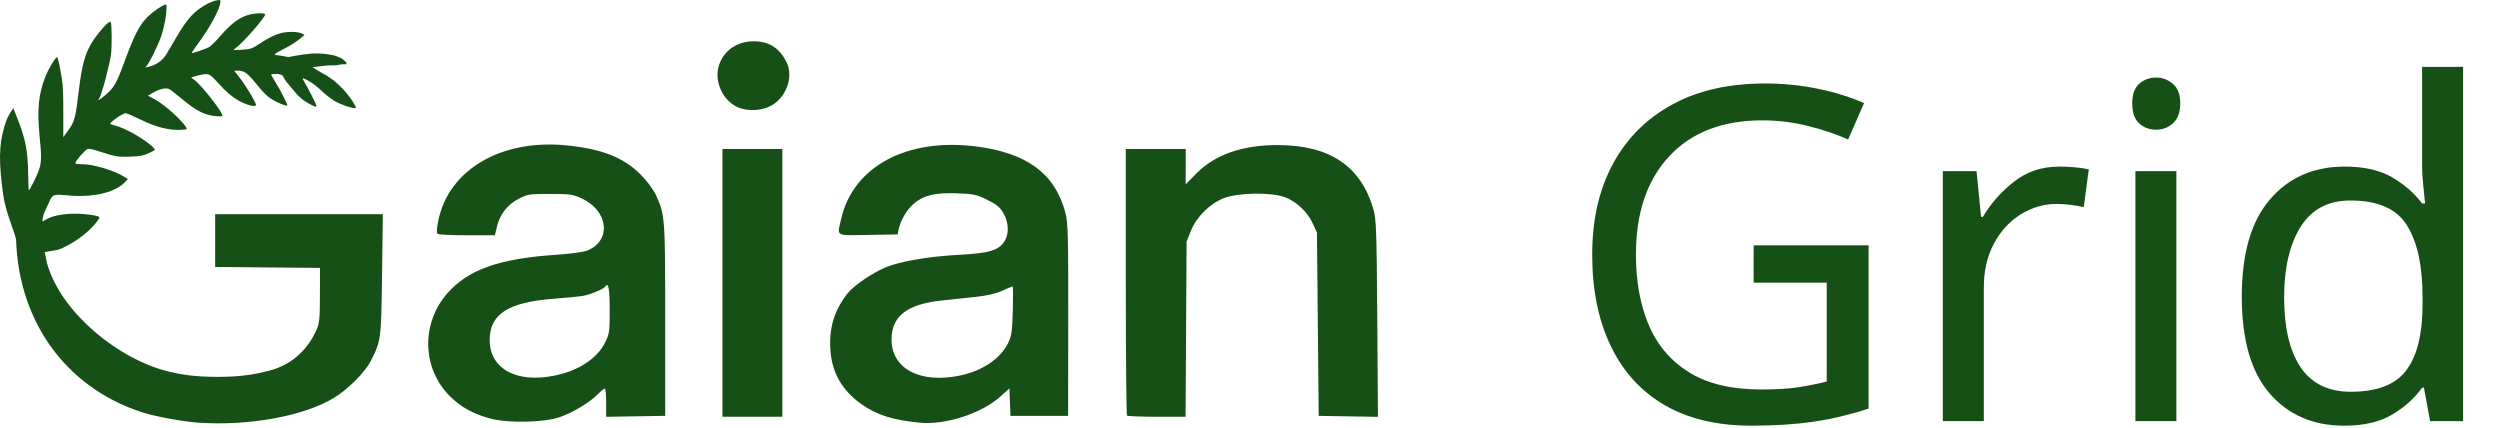
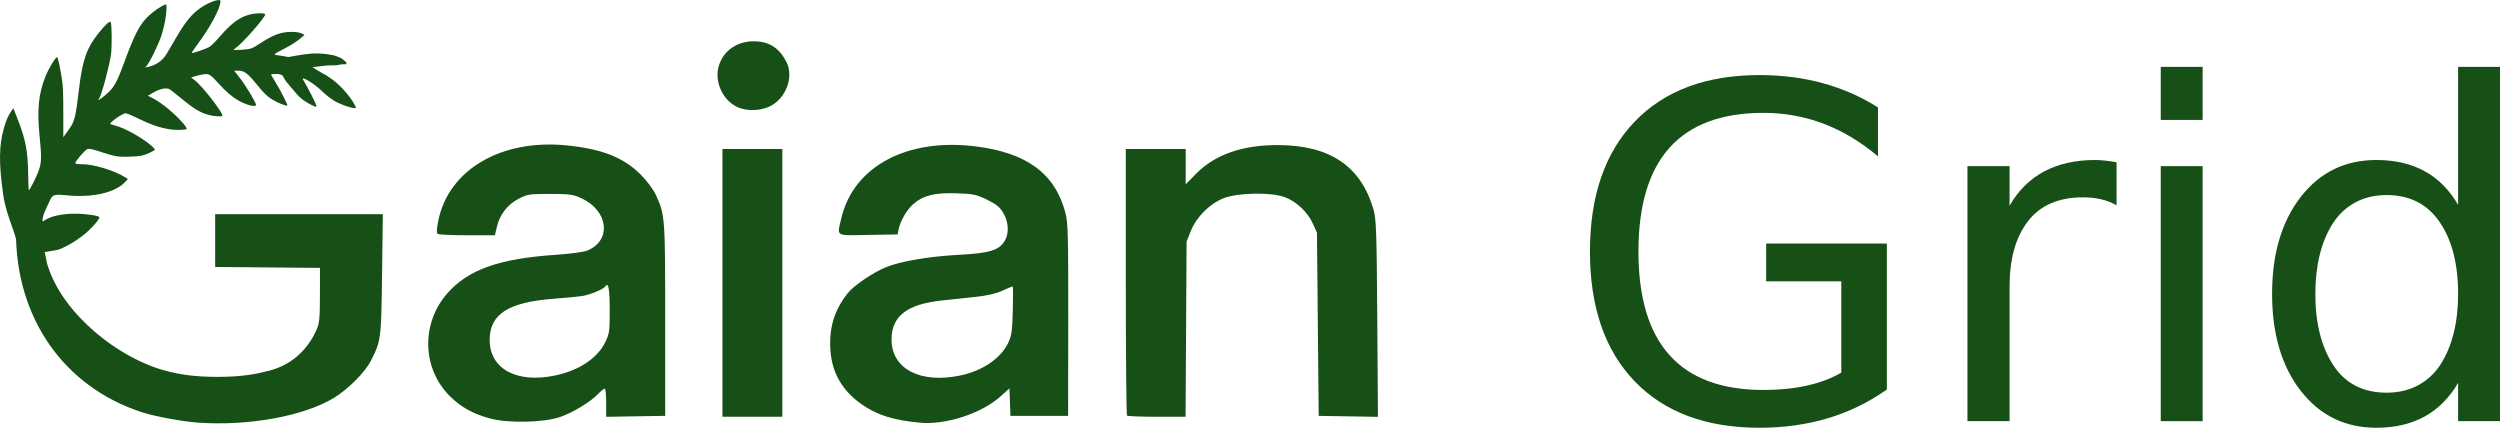
<svg xmlns="http://www.w3.org/2000/svg" version="1.1" id="svg1" width="171.566" height="29.355" viewBox="0 0 171.566 29.355" xml:space="preserve">
  <defs id="defs1" />
  <g id="g1" transform="translate(-471.7326,-531.7323)">
    <path id="path3" style="fill:#165016;fill-opacity:1;stroke-width:0.064;stroke-dasharray:none" d="m 472.868,548.773 c 0.235,-0.506 -0.687,-2.048 -0.915,-3.667 -0.31,-2.2 -0.295,-3.404 0.058,-4.619 0.156,-0.538 0.297,-0.852 0.528,-1.175 l 0.113,-0.158 0.337,0.872 c 0.515,1.332 0.658,2.12 0.679,3.744 0.007,0.559 0.027,1.016 0.045,1.015 0.061,-0.004 0.512,-0.892 0.658,-1.295 0.214,-0.59 0.226,-0.946 0.085,-2.342 -0.19,-1.874 -0.086,-2.965 0.399,-4.177 0.211,-0.527 0.687,-1.317 0.793,-1.317 0.055,0 0.191,0.607 0.327,1.463 0.081,0.509 0.102,0.993 0.102,2.335 l 10e-5,1.693 0.296,-0.409 c 0.496,-0.684 0.532,-0.821 0.785,-2.929 0.235,-1.959 0.528,-2.794 1.333,-3.794 0.483,-0.6 0.764,-0.855 0.84,-0.76 0.077,0.096 0.09,1.706 0.019,2.216 -0.11,0.785 -0.649,2.8 -0.802,3 -0.159,0.207 -0.002,0.133 0.365,-0.171 0.634,-0.526 0.808,-0.823 1.345,-2.287 0.71,-1.936 1.08,-2.64 1.68,-3.195 0.334,-0.31 0.841,-0.661 1.095,-0.76 0.119,-0.046 0.128,-0.029 0.127,0.258 -0.002,0.445 -0.132,1.154 -0.334,1.811 -0.184,0.6 -0.885,2.024 -1.067,2.168 -0.089,0.071 -0.075,0.077 0.09,0.043 0.6,-0.127 1.043,-0.438 1.338,-0.939 0.095,-0.161 0.403,-0.687 0.685,-1.168 0.55,-0.94 0.969,-1.465 1.473,-1.846 0.415,-0.314 0.93,-0.571 1.254,-0.627 0.231,-0.04 0.26,-0.029 0.26,0.092 0,0.456 -0.738,1.822 -1.604,2.969 -0.23,0.304 -0.392,0.553 -0.36,0.552 0.165,-0.002 1.028,-0.302 1.22,-0.425 0.121,-0.078 0.443,-0.399 0.714,-0.714 0.759,-0.882 1.324,-1.304 1.994,-1.489 0.428,-0.119 1.109,-0.131 1.109,-0.02 0,0.22 -1.605,2.039 -2.052,2.327 -0.06,0.039 -0.11,0.087 -0.11,0.108 0,0.021 0.275,0.015 0.612,-0.013 0.605,-0.051 0.619,-0.056 1.273,-0.481 0.839,-0.545 1.39,-0.742 2.07,-0.741 0.325,4.7e-4 0.585,0.04 0.711,0.107 l 0.199,0.106 -0.346,0.282 c -0.19,0.155 -0.549,0.39 -0.797,0.522 -0.248,0.132 -0.563,0.299 -0.701,0.372 -0.138,0.073 -0.233,0.155 -0.211,0.182 0.022,0.027 0.658,0.047 1.365,0.273 1.107,0.354 1.147,0.608 2.197,1.146 0.006,0.004 0.134,0.1 0.299,0.208 0.532,0.347 1.259,1.139 1.586,1.728 0.16,0.289 0.163,0.303 0.049,0.303 -0.262,0 -0.961,-0.243 -1.362,-0.474 -0.233,-0.134 -0.617,-0.43 -0.853,-0.658 -0.614,-0.592 -1.28,-0.956 -1.331,-0.89 l -0.025,0.026 0.103,0.177 c 0.185,0.318 0.905,1.634 0.836,1.72 -0.038,0.048 -0.48,-0.167 -0.84,-0.408 -0.184,-0.123 -0.457,-0.381 -0.607,-0.572 -0.15,-0.192 -0.318,-0.355 -0.345,-0.405 -0.029,-0.053 -0.156,-0.184 -0.28,-0.339 -0.164,-0.205 -0.208,-0.417 -0.308,-0.45 -0.105,-0.034 -0.194,-0.075 -0.427,-0.069 -0.165,0.004 -0.288,0.015 -0.3,0.028 -0.012,0.013 0.107,0.226 0.263,0.473 0.33,0.521 0.894,1.617 0.856,1.664 -0.053,0.067 -0.688,-0.189 -1.084,-0.438 -0.312,-0.196 -0.558,-0.439 -1.01,-0.996 -0.641,-0.791 -0.867,-0.958 -1.291,-0.958 h -0.271 l 0.405,0.517 c 0.394,0.503 1.1,1.679 1.1,1.832 0,0.18 -0.663,0.015 -1.218,-0.304 -0.44,-0.253 -0.85,-0.605 -1.347,-1.157 -0.571,-0.635 -0.671,-0.695 -1.058,-0.634 -0.173,0.027 -0.431,0.087 -0.575,0.133 l -0.261,0.084 0.252,0.188 c 0.502,0.374 1.998,2.301 1.891,2.436 -0.062,0.077 -0.541,0.047 -0.942,-0.06 -0.559,-0.149 -1.004,-0.413 -1.806,-1.074 -0.391,-0.323 -0.772,-0.626 -0.847,-0.675 -0.213,-0.138 -0.68,-0.053 -1.118,0.204 l -0.394,0.231 0.327,0.167 c 0.617,0.314 1.537,1.074 2.099,1.734 0.15,0.176 0.259,0.348 0.242,0.383 -0.017,0.034 -0.292,0.062 -0.611,0.062 -0.686,-9e-4 -1.484,-0.208 -2.344,-0.608 -1.368,-0.636 -1.184,-0.582 -1.491,-0.441 -0.263,0.121 -0.813,0.544 -0.813,0.624 -5e-5,0.022 0.16,0.08 0.355,0.13 0.657,0.167 1.813,0.812 2.475,1.379 0.133,0.114 0.242,0.235 0.242,0.269 0,0.034 -0.198,0.148 -0.441,0.254 -0.374,0.164 -0.562,0.198 -1.237,0.226 -0.851,0.035 -1.069,-0.002 -2.19,-0.375 -0.387,-0.129 -0.652,-0.181 -0.753,-0.149 -0.163,0.052 -0.84,0.831 -0.84,0.967 0,0.052 0.181,0.079 0.526,0.08 0.74,0.003 2.181,0.442 2.857,0.873 l 0.226,0.144 -0.198,0.208 c -0.691,0.729 -2.218,1.079 -3.969,0.909 -0.885,-0.086 -0.992,-0.057 -1.167,0.309 -0.377,0.79 -0.483,1.047 -0.513,1.248 -0.04,0.266 -0.034,0.27 0.191,0.124 0.395,-0.256 1.143,-0.417 1.961,-0.422 0.774,-0.004 1.735,0.132 1.735,0.248 0,0.125 -0.315,0.515 -0.745,0.921 -0.554,0.523 -1.458,1.091 -2.081,1.306 l -1.781,0.313 m 17.54,-13.532 c 0.7,-0.125 1.448,-0.274 2.101,-0.253 0.495,0.016 1.069,0.119 1.186,0.168 l 0.403,0.169 0.328,0.273 -0.006,0.135 -0.279,-8.9e-4 -0.405,0.066 -0.627,0.015 -0.885,0.101 c -0.34,0.039 -0.501,-0.143 -0.501,-0.143 M 485.289,560.733 c -1.076,-0.078 -2.949,-0.427 -3.824,-0.713 -5.372,-1.754 -8.637,-6.481 -8.637,-12.341 0,-1.138 1.782,-0.087 2.07,1.817 0.011,0.074 0.036,0.176 0.047,0.251 0.011,0.082 0.049,0.155 0.07,0.235 1.026,3.291 4.847,6.351 8.108,7.2 0.931,0.242 1.908,0.416 3.614,0.414 1.66,-0.002 2.662,-0.213 3.502,-0.433 1.724,-0.453 2.693,-1.651 3.193,-2.746 0.221,-0.483 0.253,-0.786 0.256,-2.426 l 0.003,-1.874 -3.596,-0.032 -3.596,-0.032 v -1.811 -1.811 h 5.753 5.753 l -0.053,4.14 c -0.058,4.452 -0.069,4.541 -0.758,5.902 -0.411,0.812 -1.572,1.977 -2.569,2.578 -2.07,1.248 -5.874,1.935 -9.334,1.683 z m 49.562,0.005 c -1.848,-0.177 -2.93,-0.52 -3.994,-1.266 -1.323,-0.928 -2.031,-2.157 -2.137,-3.71 -0.104,-1.526 0.267,-2.745 1.192,-3.913 0.409,-0.517 1.69,-1.39 2.588,-1.765 0.993,-0.415 2.967,-0.754 5.012,-0.863 2.138,-0.113 2.79,-0.311 3.175,-0.964 0.305,-0.516 0.267,-1.285 -0.094,-1.9 -0.238,-0.406 -0.477,-0.603 -1.114,-0.916 -0.734,-0.361 -0.932,-0.403 -2.105,-0.443 -1.502,-0.051 -2.287,0.144 -2.964,0.739 -0.45,0.395 -0.881,1.135 -1.004,1.721 l -0.076,0.363 -2.02,0.033 c -2.308,0.038 -2.143,0.142 -1.837,-1.155 0.836,-3.544 4.5,-5.506 9.197,-4.923 3.53,0.438 5.458,1.858 6.174,4.548 0.182,0.684 0.205,1.525 0.198,7.36 l -0.008,6.588 h -1.979 -1.979 l -0.035,-0.943 -0.035,-0.943 -0.619,0.557 c -1.298,1.167 -3.762,1.967 -5.535,1.797 z m 2.796,-3.24 c 1.514,-0.321 2.753,-1.163 3.268,-2.221 0.237,-0.486 0.283,-0.804 0.323,-2.229 0.026,-0.914 0.02,-1.662 -0.013,-1.662 -0.033,0 -0.352,0.134 -0.71,0.298 -0.429,0.196 -1.052,0.34 -1.828,0.423 -0.648,0.069 -1.692,0.18 -2.322,0.247 -2.389,0.253 -3.449,1.076 -3.449,2.677 0,2.019 1.977,3.05 4.73,2.467 z m -32.269,2.957 c -1.166,-0.313 -2.001,-0.774 -2.76,-1.523 -1.927,-1.902 -2.004,-5.008 -0.177,-7.081 1.424,-1.616 3.56,-2.373 7.424,-2.631 1.024,-0.069 1.933,-0.193 2.188,-0.299 1.678,-0.701 1.427,-2.749 -0.441,-3.594 -0.561,-0.254 -0.813,-0.287 -2.147,-0.286 -1.414,0.002 -1.552,0.023 -2.147,0.335 -0.758,0.398 -1.28,1.069 -1.48,1.902 l -0.144,0.602 -1.892,-0.002 c -1.041,-9e-4 -1.952,-0.042 -2.025,-0.091 -0.096,-0.064 -0.085,-0.323 0.037,-0.923 0.718,-3.513 4.363,-5.625 8.883,-5.147 2.388,0.252 3.828,0.826 4.998,1.99 0.425,0.423 0.86,1.005 1.04,1.392 0.638,1.37 0.647,1.494 0.647,8.583 v 6.588 l -2.025,0.033 -2.025,0.033 v -0.97 c 0,-0.533 -0.044,-0.97 -0.098,-0.97 -0.054,0 -0.255,0.164 -0.447,0.364 -0.529,0.552 -1.72,1.278 -2.598,1.584 -1.126,0.392 -3.553,0.447 -4.812,0.109 z m 4.469,-2.958 c 1.626,-0.345 2.868,-1.169 3.415,-2.267 0.289,-0.58 0.313,-0.749 0.313,-2.229 0,-1.467 -0.093,-1.954 -0.307,-1.607 -0.108,0.174 -0.97,0.539 -1.513,0.64 -0.237,0.044 -1.153,0.135 -2.036,0.202 -3.134,0.239 -4.402,1.069 -4.381,2.868 0.023,1.964 1.882,2.95 4.509,2.393 z m 11.464,-6.353 v -9.187 h 2.055 2.055 v 9.187 9.187 h -2.055 -2.055 z m 27.763,9.107 c -0.044,-0.044 -0.081,-4.179 -0.081,-9.187 v -9.107 h 2.055 2.055 v 1.212 1.212 l 0.695,-0.708 c 1.307,-1.332 3.186,-1.992 5.651,-1.985 3.559,0.01 5.692,1.457 6.547,4.44 0.183,0.637 0.213,1.544 0.254,7.468 l 0.046,6.742 -2.033,-0.033 -2.033,-0.033 -0.06,-6.286 -0.06,-6.286 -0.286,-0.632 c -0.352,-0.778 -1.106,-1.492 -1.897,-1.797 -0.93,-0.359 -3.244,-0.324 -4.22,0.064 -0.962,0.382 -1.862,1.281 -2.252,2.248 l -0.291,0.722 -0.035,6.014 -0.035,6.014 h -1.97 c -1.084,0 -2.006,-0.036 -2.051,-0.081 z m -26.758,-21.182 c -0.995,-0.465 -1.572,-1.755 -1.257,-2.808 0.316,-1.054 1.263,-1.711 2.443,-1.694 1.028,0.015 1.719,0.462 2.207,1.43 0.461,0.914 0.067,2.222 -0.865,2.87 -0.679,0.471 -1.765,0.558 -2.529,0.202 z" />
-     <text xml:space="preserve" style="font-style:normal;font-variant:normal;font-weight:normal;font-stretch:normal;font-size:32px;font-family:Waree;-inkscape-font-specification:Waree;writing-mode:lr-tb;direction:ltr;fill:#165016;stroke-width:0.527;stroke-dasharray:none" x="579.048" y="560.634" id="text12">
-       <tspan id="tspan12" x="579.048" y="560.634">Grid</tspan>
-     </text>
+     <g id="grid-word" style="fill:#165016;fill-opacity:1;stroke:none">
+       <path d="M877 137Q1087 137 1219 213V614H889V780H1419V139Q1182 -29 860 -29Q508 -29 311.5 175.0Q115 379 115.0 745.0Q115 1111 311.5 1315.5Q508 1520 860 1520Q1155 1520 1380 1378V1163Q1154 1354 877 1354Q328 1354 328 745Q328 137 877 137Z" transform="translate(579.0483,560.6343) scale(0.015625,-0.015625)" />
+       <path d="M371 946Q486 1147 748 1147Q783 1147 841 1137V948Q781 983 694 983Q533 983 452.0 878.5Q371 774 371 590V0H186V1120H371Z" transform="translate(603.8451,560.6343) scale(0.015625,-0.015625)" />
+       <path d="M193 1120H377V0H193ZM193 1556H377V1323H193Z" transform="translate(617.0014,560.6343) scale(0.015625,-0.015625)" />
+       <path d="M571 1147Q816 1147 930 950V1556H1114V0H930V168Q815 -29 571 -29Q365 -29 239.0 133.0Q113 295 113.0 559.0Q113 823 239.0 985.0Q365 1147 571 1147ZM616 993Q537 993 476.5 959.5Q416 926 378.5 866.5Q341 807 322.0 729.5Q303 652 303 559Q303 366 382.0 245.5Q461 125 616 125Q695 125 756.0 158.5Q817 192 854.5 251.5Q892 311 911.0 388.5Q930 466 930 559Q930 756 849.0 874.5Q768 993 616 993Z" transform="translate(625.892,560.6343) scale(0.015625,-0.015625)" />
+     </g>
  </g>
</svg>
